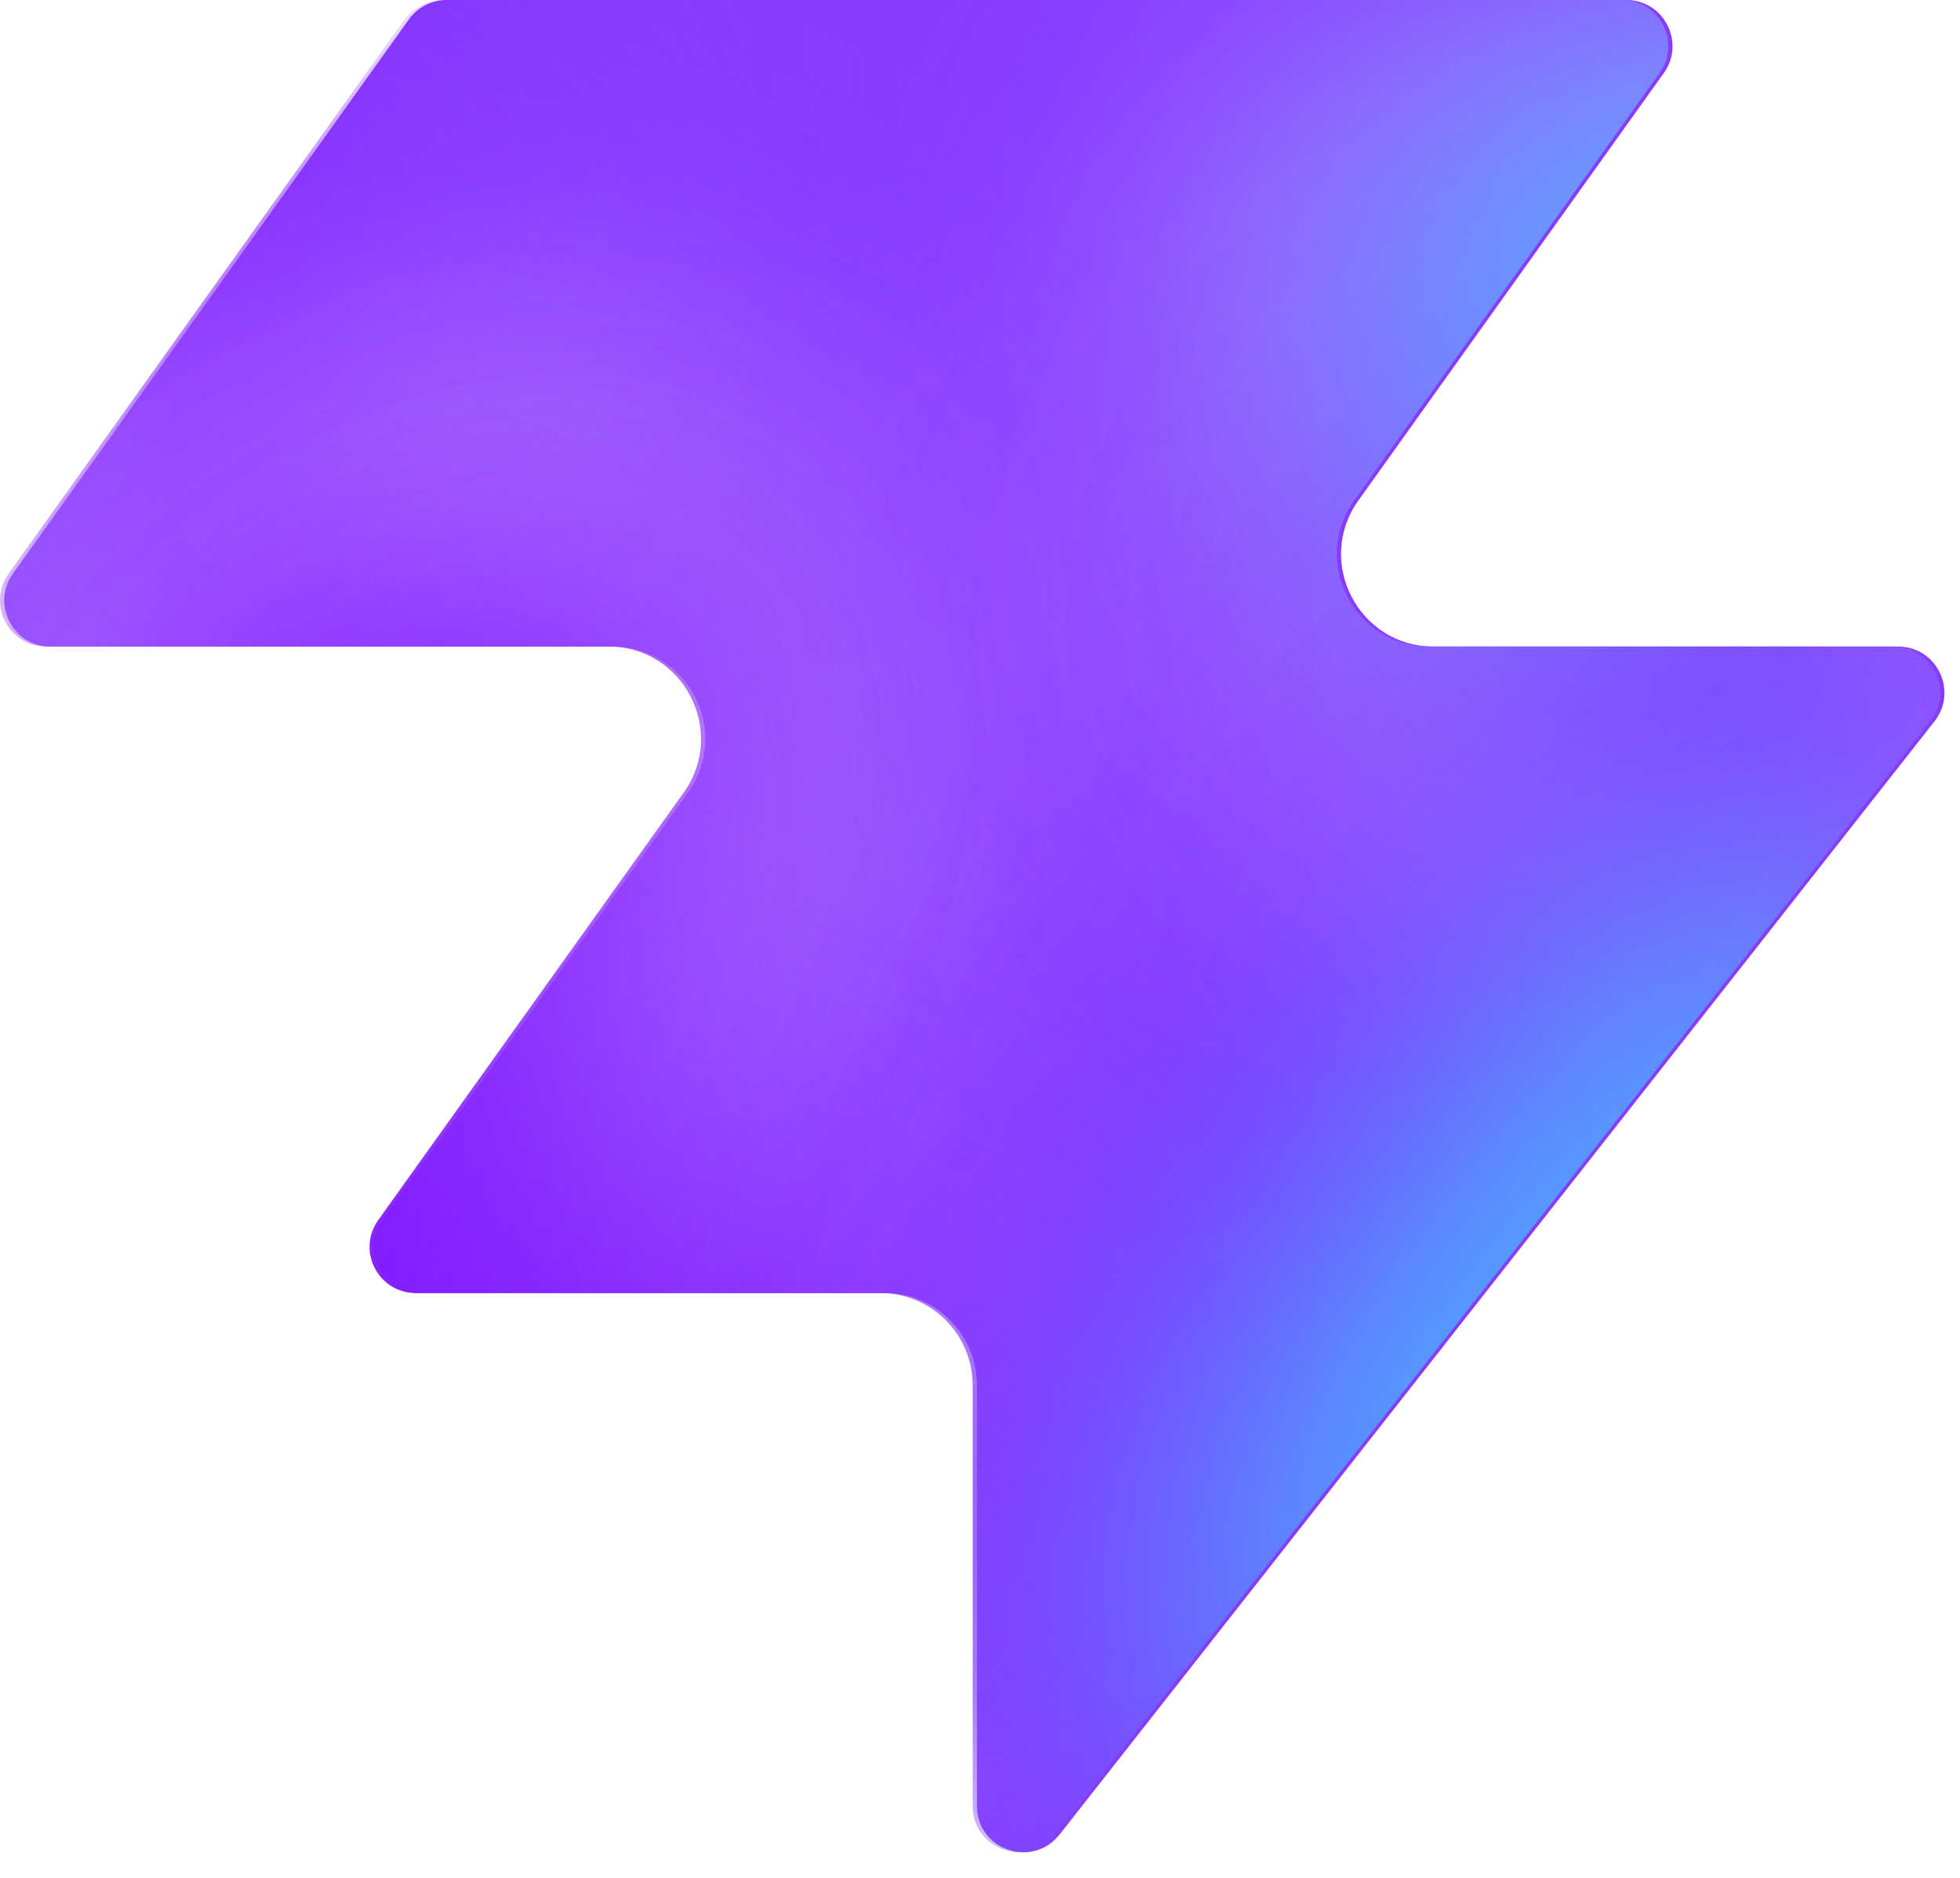
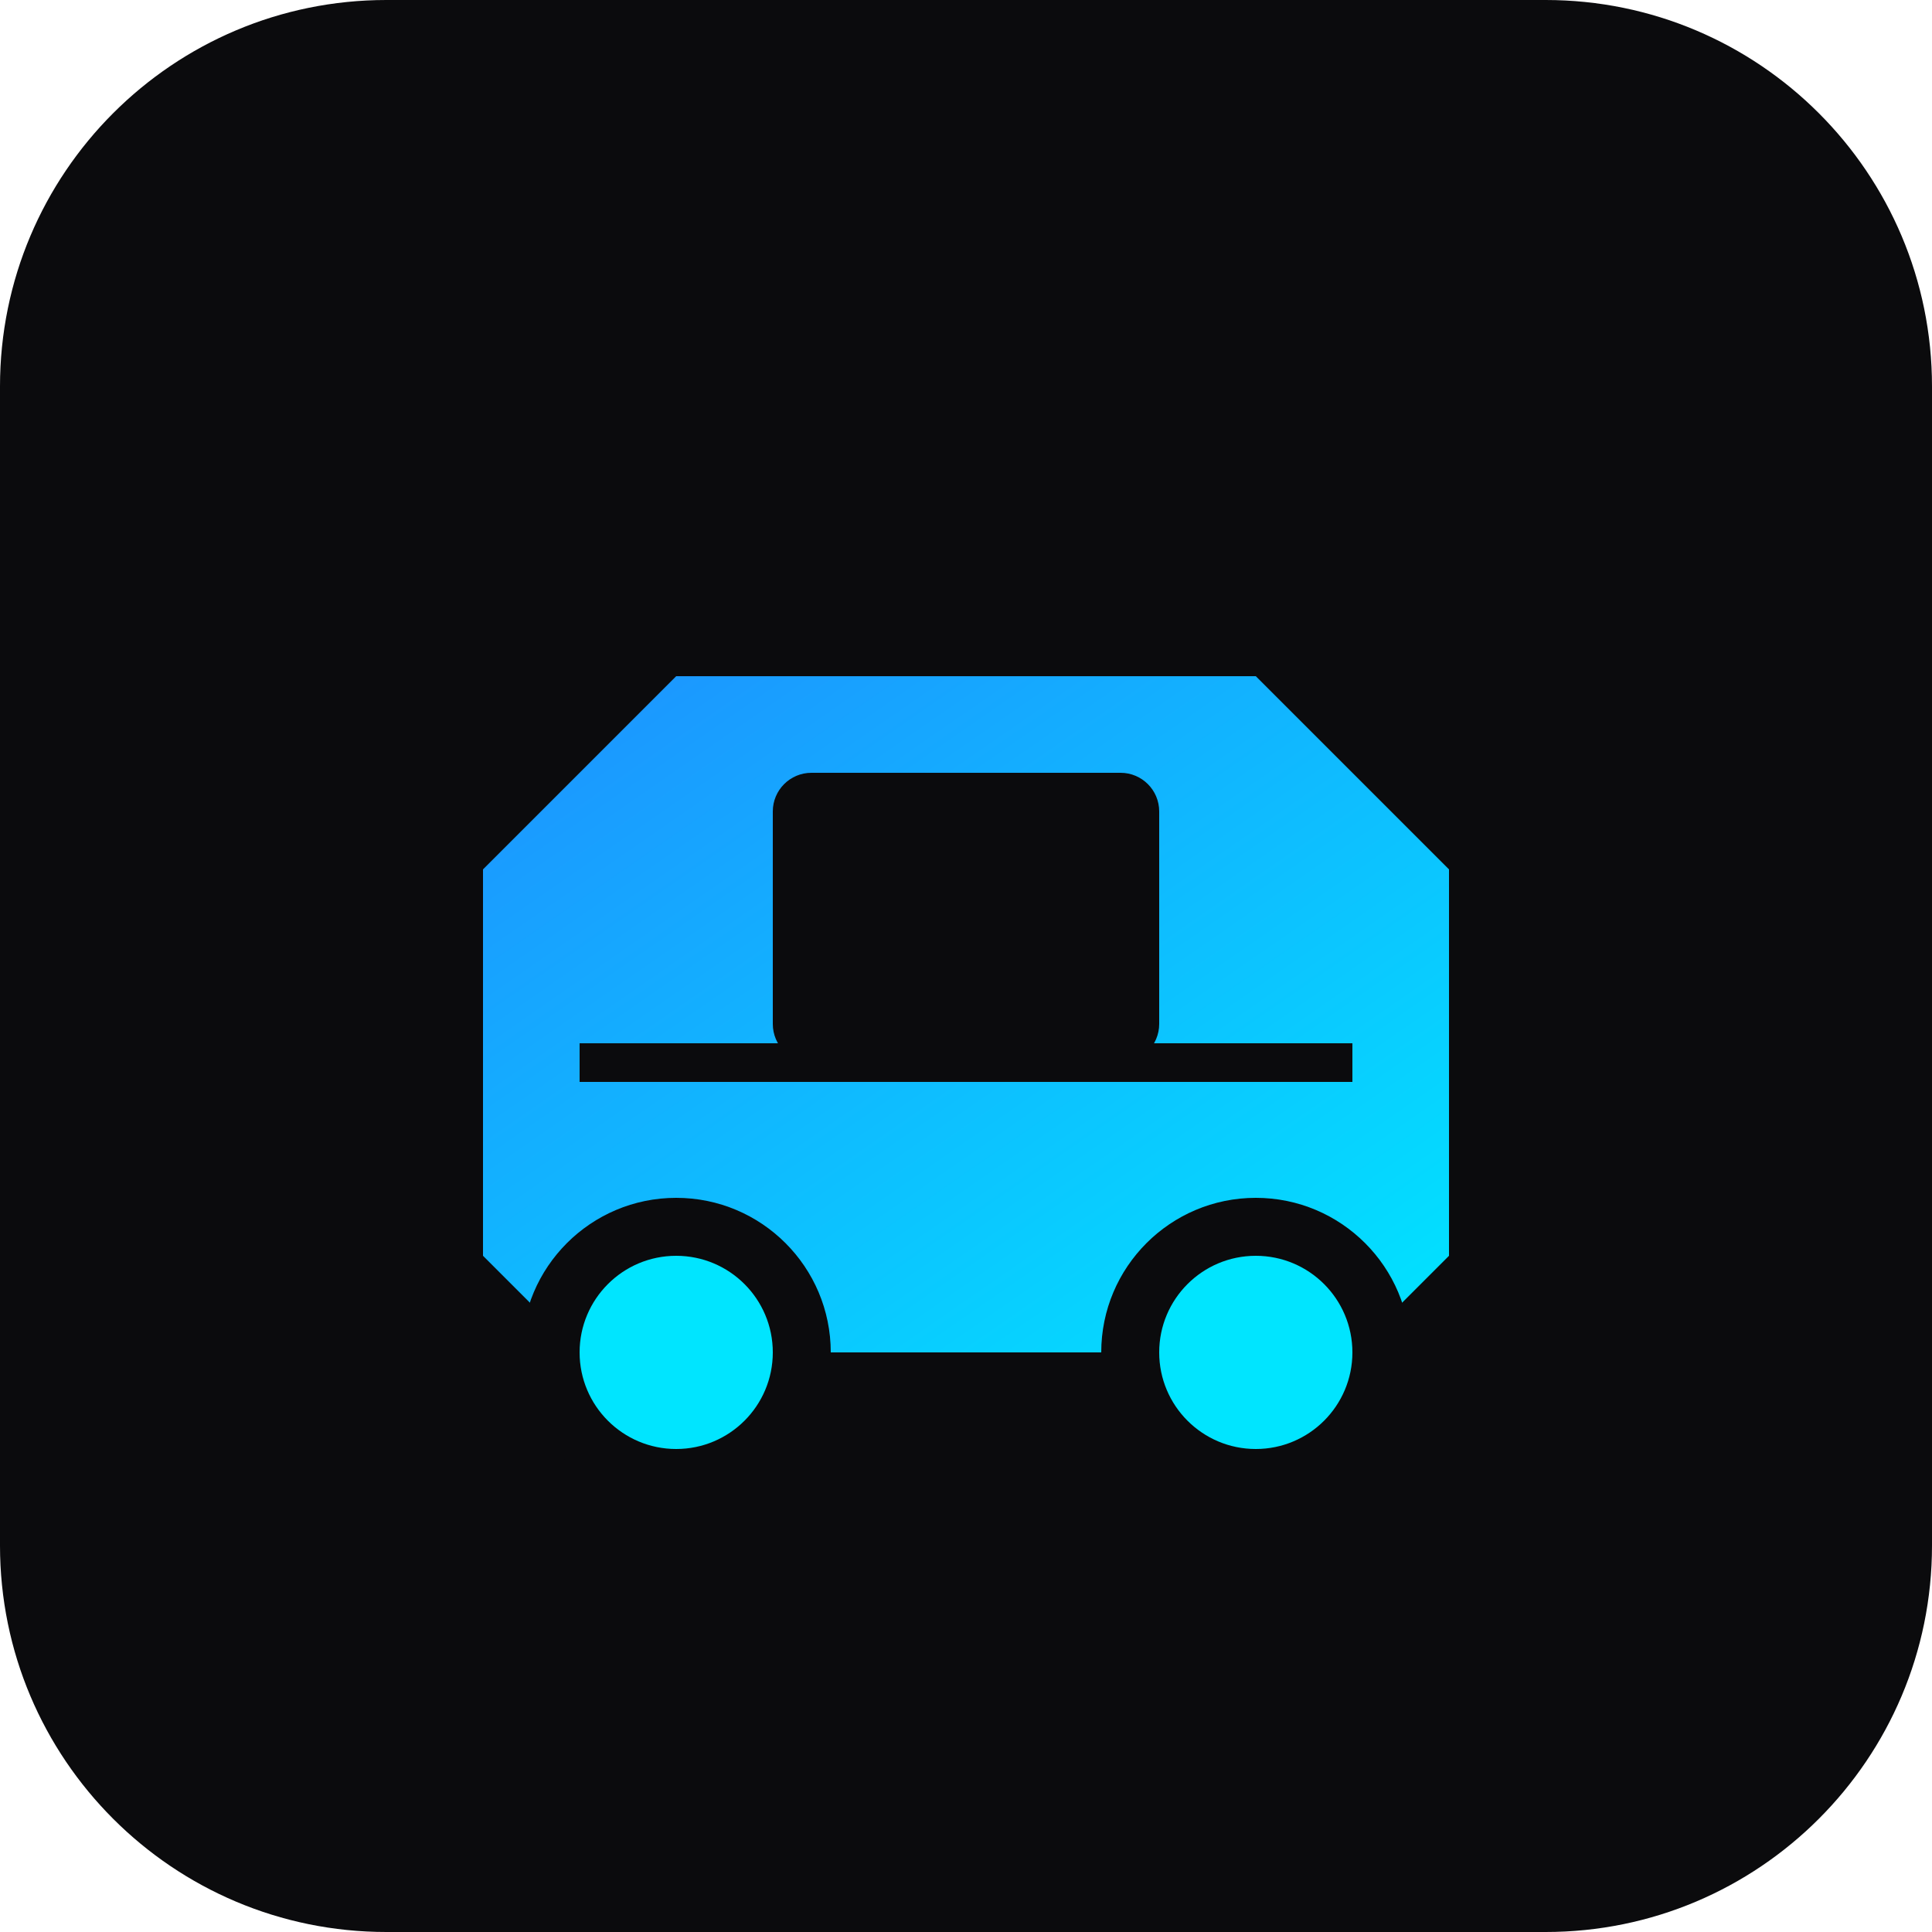
- <svg xmlns="http://www.w3.org/2000/svg" width="48" height="46" fill="none" viewBox="0 0 48 46">
-   <path fill="#863bff" d="M25.946 44.938c-.664.845-2.021.375-2.021-.698V33.937a2.26 2.26 0 0 0-2.262-2.262H10.287c-.92 0-1.456-1.04-.92-1.788l7.48-10.471c1.07-1.497 0-3.578-1.842-3.578H1.237c-.92 0-1.456-1.04-.92-1.788L10.013.474c.214-.297.556-.474.92-.474h28.894c.92 0 1.456 1.04.92 1.788l-7.48 10.471c-1.07 1.498 0 3.579 1.842 3.579h11.377c.943 0 1.473 1.088.89 1.83L25.947 44.94z" style="fill:#863bff;fill:color(display-p3 .525 .23 1);fill-opacity:1" />
-   <mask id="a" width="48" height="46" x="0" y="0" maskUnits="userSpaceOnUse" style="mask-type:alpha">
-     <path fill="#000" d="M25.842 44.938c-.664.844-2.021.375-2.021-.698V33.937a2.26 2.26 0 0 0-2.262-2.262H10.183c-.92 0-1.456-1.04-.92-1.788l7.48-10.471c1.07-1.498 0-3.579-1.842-3.579H1.133c-.92 0-1.456-1.04-.92-1.787L9.91.473c.214-.297.556-.474.92-.474h28.894c.92 0 1.456 1.04.92 1.788l-7.48 10.471c-1.07 1.498 0 3.578 1.842 3.578h11.377c.943 0 1.473 1.088.89 1.832L25.843 44.94z" style="fill:#000;fill-opacity:1" />
-   </mask>
-   <g mask="url(#a)">
-     <g filter="url(#b)">
-       <ellipse cx="5.508" cy="14.704" fill="#ede6ff" rx="5.508" ry="14.704" style="fill:#ede6ff;fill:color(display-p3 .927 .903 1);fill-opacity:1" transform="matrix(.00324 1 1 -.00324 -4.47 31.516)" />
-     </g>
-     <g filter="url(#c)">
-       <ellipse cx="10.399" cy="29.851" fill="#ede6ff" rx="10.399" ry="29.851" style="fill:#ede6ff;fill:color(display-p3 .927 .903 1);fill-opacity:1" transform="matrix(.00324 1 1 -.00324 -39.328 7.883)" />
-     </g>
-     <g filter="url(#d)">
-       <ellipse cx="5.508" cy="30.487" fill="#7e14ff" rx="5.508" ry="30.487" style="fill:#7e14ff;fill:color(display-p3 .492 .077 1);fill-opacity:1" transform="rotate(89.814 -25.913 -14.639)scale(1 -1)" />
-     </g>
-     <g filter="url(#e)">
-       <ellipse cx="5.508" cy="30.599" fill="#7e14ff" rx="5.508" ry="30.599" style="fill:#7e14ff;fill:color(display-p3 .492 .077 1);fill-opacity:1" transform="rotate(89.814 -32.644 -3.334)scale(1 -1)" />
-     </g>
-     <g filter="url(#f)">
-       <ellipse cx="5.508" cy="30.599" fill="#7e14ff" rx="5.508" ry="30.599" style="fill:#7e14ff;fill:color(display-p3 .492 .077 1);fill-opacity:1" transform="matrix(.00324 1 1 -.00324 -34.34 30.47)" />
-     </g>
-     <g filter="url(#g)">
-       <ellipse cx="14.072" cy="22.078" fill="#ede6ff" rx="14.072" ry="22.078" style="fill:#ede6ff;fill:color(display-p3 .927 .903 1);fill-opacity:1" transform="rotate(93.35 24.506 48.493)scale(-1 1)" />
-     </g>
-     <g filter="url(#h)">
-       <ellipse cx="3.47" cy="21.501" fill="#7e14ff" rx="3.47" ry="21.501" style="fill:#7e14ff;fill:color(display-p3 .492 .077 1);fill-opacity:1" transform="rotate(89.009 28.708 47.59)scale(-1 1)" />
-     </g>
-     <g filter="url(#i)">
-       <ellipse cx="3.47" cy="21.501" fill="#7e14ff" rx="3.47" ry="21.501" style="fill:#7e14ff;fill:color(display-p3 .492 .077 1);fill-opacity:1" transform="rotate(89.009 28.708 47.59)scale(-1 1)" />
-     </g>
-     <g filter="url(#j)">
-       <ellipse cx=".387" cy="8.972" fill="#7e14ff" rx="4.407" ry="29.108" style="fill:#7e14ff;fill:color(display-p3 .492 .077 1);fill-opacity:1" transform="rotate(39.51 .387 8.972)" />
-     </g>
-     <g filter="url(#k)">
-       <ellipse cx="47.523" cy="-6.092" fill="#7e14ff" rx="4.407" ry="29.108" style="fill:#7e14ff;fill:color(display-p3 .492 .077 1);fill-opacity:1" transform="rotate(37.892 47.523 -6.092)" />
-     </g>
-     <g filter="url(#l)">
-       <ellipse cx="41.412" cy="6.333" fill="#47bfff" rx="5.971" ry="9.665" style="fill:#47bfff;fill:color(display-p3 .28 .748 1);fill-opacity:1" transform="rotate(37.892 41.412 6.333)" />
-     </g>
-     <g filter="url(#m)">
-       <ellipse cx="-1.879" cy="38.332" fill="#7e14ff" rx="4.407" ry="29.108" style="fill:#7e14ff;fill:color(display-p3 .492 .077 1);fill-opacity:1" transform="rotate(37.892 -1.88 38.332)" />
-     </g>
-     <g filter="url(#n)">
-       <ellipse cx="-1.879" cy="38.332" fill="#7e14ff" rx="4.407" ry="29.108" style="fill:#7e14ff;fill:color(display-p3 .492 .077 1);fill-opacity:1" transform="rotate(37.892 -1.88 38.332)" />
-     </g>
-     <g filter="url(#o)">
-       <ellipse cx="35.651" cy="29.907" fill="#7e14ff" rx="4.407" ry="29.108" style="fill:#7e14ff;fill:color(display-p3 .492 .077 1);fill-opacity:1" transform="rotate(37.892 35.651 29.907)" />
-     </g>
-     <g filter="url(#p)">
-       <ellipse cx="38.418" cy="32.4" fill="#47bfff" rx="5.971" ry="15.297" style="fill:#47bfff;fill:color(display-p3 .28 .748 1);fill-opacity:1" transform="rotate(37.892 38.418 32.4)" />
-     </g>
-   </g>
+ <svg xmlns="http://www.w3.org/2000/svg" viewBox="0 0 100 100">
  <defs>
-     <filter id="b" width="60.045" height="41.654" x="-19.77" y="16.149" color-interpolation-filters="sRGB" filterUnits="userSpaceOnUse">
-       <feFlood flood-opacity="0" result="BackgroundImageFix" />
-       <feBlend in="SourceGraphic" in2="BackgroundImageFix" result="shape" />
-       <feGaussianBlur result="effect1_foregroundBlur_2002_17158" stdDeviation="7.659" />
-     </filter>
-     <filter id="c" width="90.34" height="51.437" x="-54.613" y="-7.533" color-interpolation-filters="sRGB" filterUnits="userSpaceOnUse">
-       <feFlood flood-opacity="0" result="BackgroundImageFix" />
-       <feBlend in="SourceGraphic" in2="BackgroundImageFix" result="shape" />
-       <feGaussianBlur result="effect1_foregroundBlur_2002_17158" stdDeviation="7.659" />
-     </filter>
-     <filter id="d" width="79.355" height="29.4" x="-49.64" y="2.03" color-interpolation-filters="sRGB" filterUnits="userSpaceOnUse">
-       <feFlood flood-opacity="0" result="BackgroundImageFix" />
-       <feBlend in="SourceGraphic" in2="BackgroundImageFix" result="shape" />
-       <feGaussianBlur result="effect1_foregroundBlur_2002_17158" stdDeviation="4.596" />
-     </filter>
-     <filter id="e" width="79.579" height="29.4" x="-45.045" y="20.029" color-interpolation-filters="sRGB" filterUnits="userSpaceOnUse">
-       <feFlood flood-opacity="0" result="BackgroundImageFix" />
-       <feBlend in="SourceGraphic" in2="BackgroundImageFix" result="shape" />
-       <feGaussianBlur result="effect1_foregroundBlur_2002_17158" stdDeviation="4.596" />
-     </filter>
-     <filter id="f" width="79.579" height="29.4" x="-43.513" y="21.178" color-interpolation-filters="sRGB" filterUnits="userSpaceOnUse">
-       <feFlood flood-opacity="0" result="BackgroundImageFix" />
-       <feBlend in="SourceGraphic" in2="BackgroundImageFix" result="shape" />
-       <feGaussianBlur result="effect1_foregroundBlur_2002_17158" stdDeviation="4.596" />
-     </filter>
-     <filter id="g" width="74.749" height="58.852" x="15.756" y="-17.901" color-interpolation-filters="sRGB" filterUnits="userSpaceOnUse">
-       <feFlood flood-opacity="0" result="BackgroundImageFix" />
-       <feBlend in="SourceGraphic" in2="BackgroundImageFix" result="shape" />
-       <feGaussianBlur result="effect1_foregroundBlur_2002_17158" stdDeviation="7.659" />
-     </filter>
-     <filter id="h" width="61.377" height="25.362" x="23.548" y="2.284" color-interpolation-filters="sRGB" filterUnits="userSpaceOnUse">
-       <feFlood flood-opacity="0" result="BackgroundImageFix" />
-       <feBlend in="SourceGraphic" in2="BackgroundImageFix" result="shape" />
-       <feGaussianBlur result="effect1_foregroundBlur_2002_17158" stdDeviation="4.596" />
-     </filter>
-     <filter id="i" width="61.377" height="25.362" x="23.548" y="2.284" color-interpolation-filters="sRGB" filterUnits="userSpaceOnUse">
-       <feFlood flood-opacity="0" result="BackgroundImageFix" />
-       <feBlend in="SourceGraphic" in2="BackgroundImageFix" result="shape" />
-       <feGaussianBlur result="effect1_foregroundBlur_2002_17158" stdDeviation="4.596" />
-     </filter>
-     <filter id="j" width="56.045" height="63.649" x="-27.636" y="-22.853" color-interpolation-filters="sRGB" filterUnits="userSpaceOnUse">
-       <feFlood flood-opacity="0" result="BackgroundImageFix" />
-       <feBlend in="SourceGraphic" in2="BackgroundImageFix" result="shape" />
-       <feGaussianBlur result="effect1_foregroundBlur_2002_17158" stdDeviation="4.596" />
-     </filter>
-     <filter id="k" width="54.814" height="64.646" x="20.116" y="-38.415" color-interpolation-filters="sRGB" filterUnits="userSpaceOnUse">
-       <feFlood flood-opacity="0" result="BackgroundImageFix" />
-       <feBlend in="SourceGraphic" in2="BackgroundImageFix" result="shape" />
-       <feGaussianBlur result="effect1_foregroundBlur_2002_17158" stdDeviation="4.596" />
-     </filter>
-     <filter id="l" width="33.541" height="35.313" x="24.641" y="-11.323" color-interpolation-filters="sRGB" filterUnits="userSpaceOnUse">
-       <feFlood flood-opacity="0" result="BackgroundImageFix" />
-       <feBlend in="SourceGraphic" in2="BackgroundImageFix" result="shape" />
-       <feGaussianBlur result="effect1_foregroundBlur_2002_17158" stdDeviation="4.596" />
-     </filter>
-     <filter id="m" width="54.814" height="64.646" x="-29.286" y="6.009" color-interpolation-filters="sRGB" filterUnits="userSpaceOnUse">
-       <feFlood flood-opacity="0" result="BackgroundImageFix" />
-       <feBlend in="SourceGraphic" in2="BackgroundImageFix" result="shape" />
-       <feGaussianBlur result="effect1_foregroundBlur_2002_17158" stdDeviation="4.596" />
-     </filter>
-     <filter id="n" width="54.814" height="64.646" x="-29.286" y="6.009" color-interpolation-filters="sRGB" filterUnits="userSpaceOnUse">
-       <feFlood flood-opacity="0" result="BackgroundImageFix" />
-       <feBlend in="SourceGraphic" in2="BackgroundImageFix" result="shape" />
-       <feGaussianBlur result="effect1_foregroundBlur_2002_17158" stdDeviation="4.596" />
-     </filter>
-     <filter id="o" width="54.814" height="64.646" x="8.244" y="-2.416" color-interpolation-filters="sRGB" filterUnits="userSpaceOnUse">
-       <feFlood flood-opacity="0" result="BackgroundImageFix" />
-       <feBlend in="SourceGraphic" in2="BackgroundImageFix" result="shape" />
-       <feGaussianBlur result="effect1_foregroundBlur_2002_17158" stdDeviation="4.596" />
-     </filter>
-     <filter id="p" width="39.409" height="43.623" x="18.713" y="10.588" color-interpolation-filters="sRGB" filterUnits="userSpaceOnUse">
-       <feFlood flood-opacity="0" result="BackgroundImageFix" />
-       <feBlend in="SourceGraphic" in2="BackgroundImageFix" result="shape" />
-       <feGaussianBlur result="effect1_foregroundBlur_2002_17158" stdDeviation="4.596" />
-     </filter>
+     <linearGradient id="carGradient" x1="0%" y1="0%" x2="100%" y2="100%">
+       <stop offset="0%" style="stop-color:#1E90FF;stop-opacity:1" />
+       <stop offset="100%" style="stop-color:#00E5FF;stop-opacity:1" />
+     </linearGradient>
  </defs>
+   <rect width="100" height="100" fill="#0B0B0D" rx="20" />
+   <path d="M25 45 L35 35 L65 35 L75 45 L75 65 L70 70 L30 70 L25 65 Z" fill="url(#carGradient)" />
+   <circle cx="35" cy="70" r="8" fill="#0B0B0D" />
+   <circle cx="65" cy="70" r="8" fill="#0B0B0D" />
+   <circle cx="35" cy="70" r="5" fill="#00E5FF" />
+   <circle cx="65" cy="70" r="5" fill="#00E5FF" />
+   <rect x="40" y="40" width="20" height="15" fill="#0B0B0D" rx="2" />
+   <path d="M30 55 L70 55" stroke="#0B0B0D" stroke-width="2" />
</svg>
